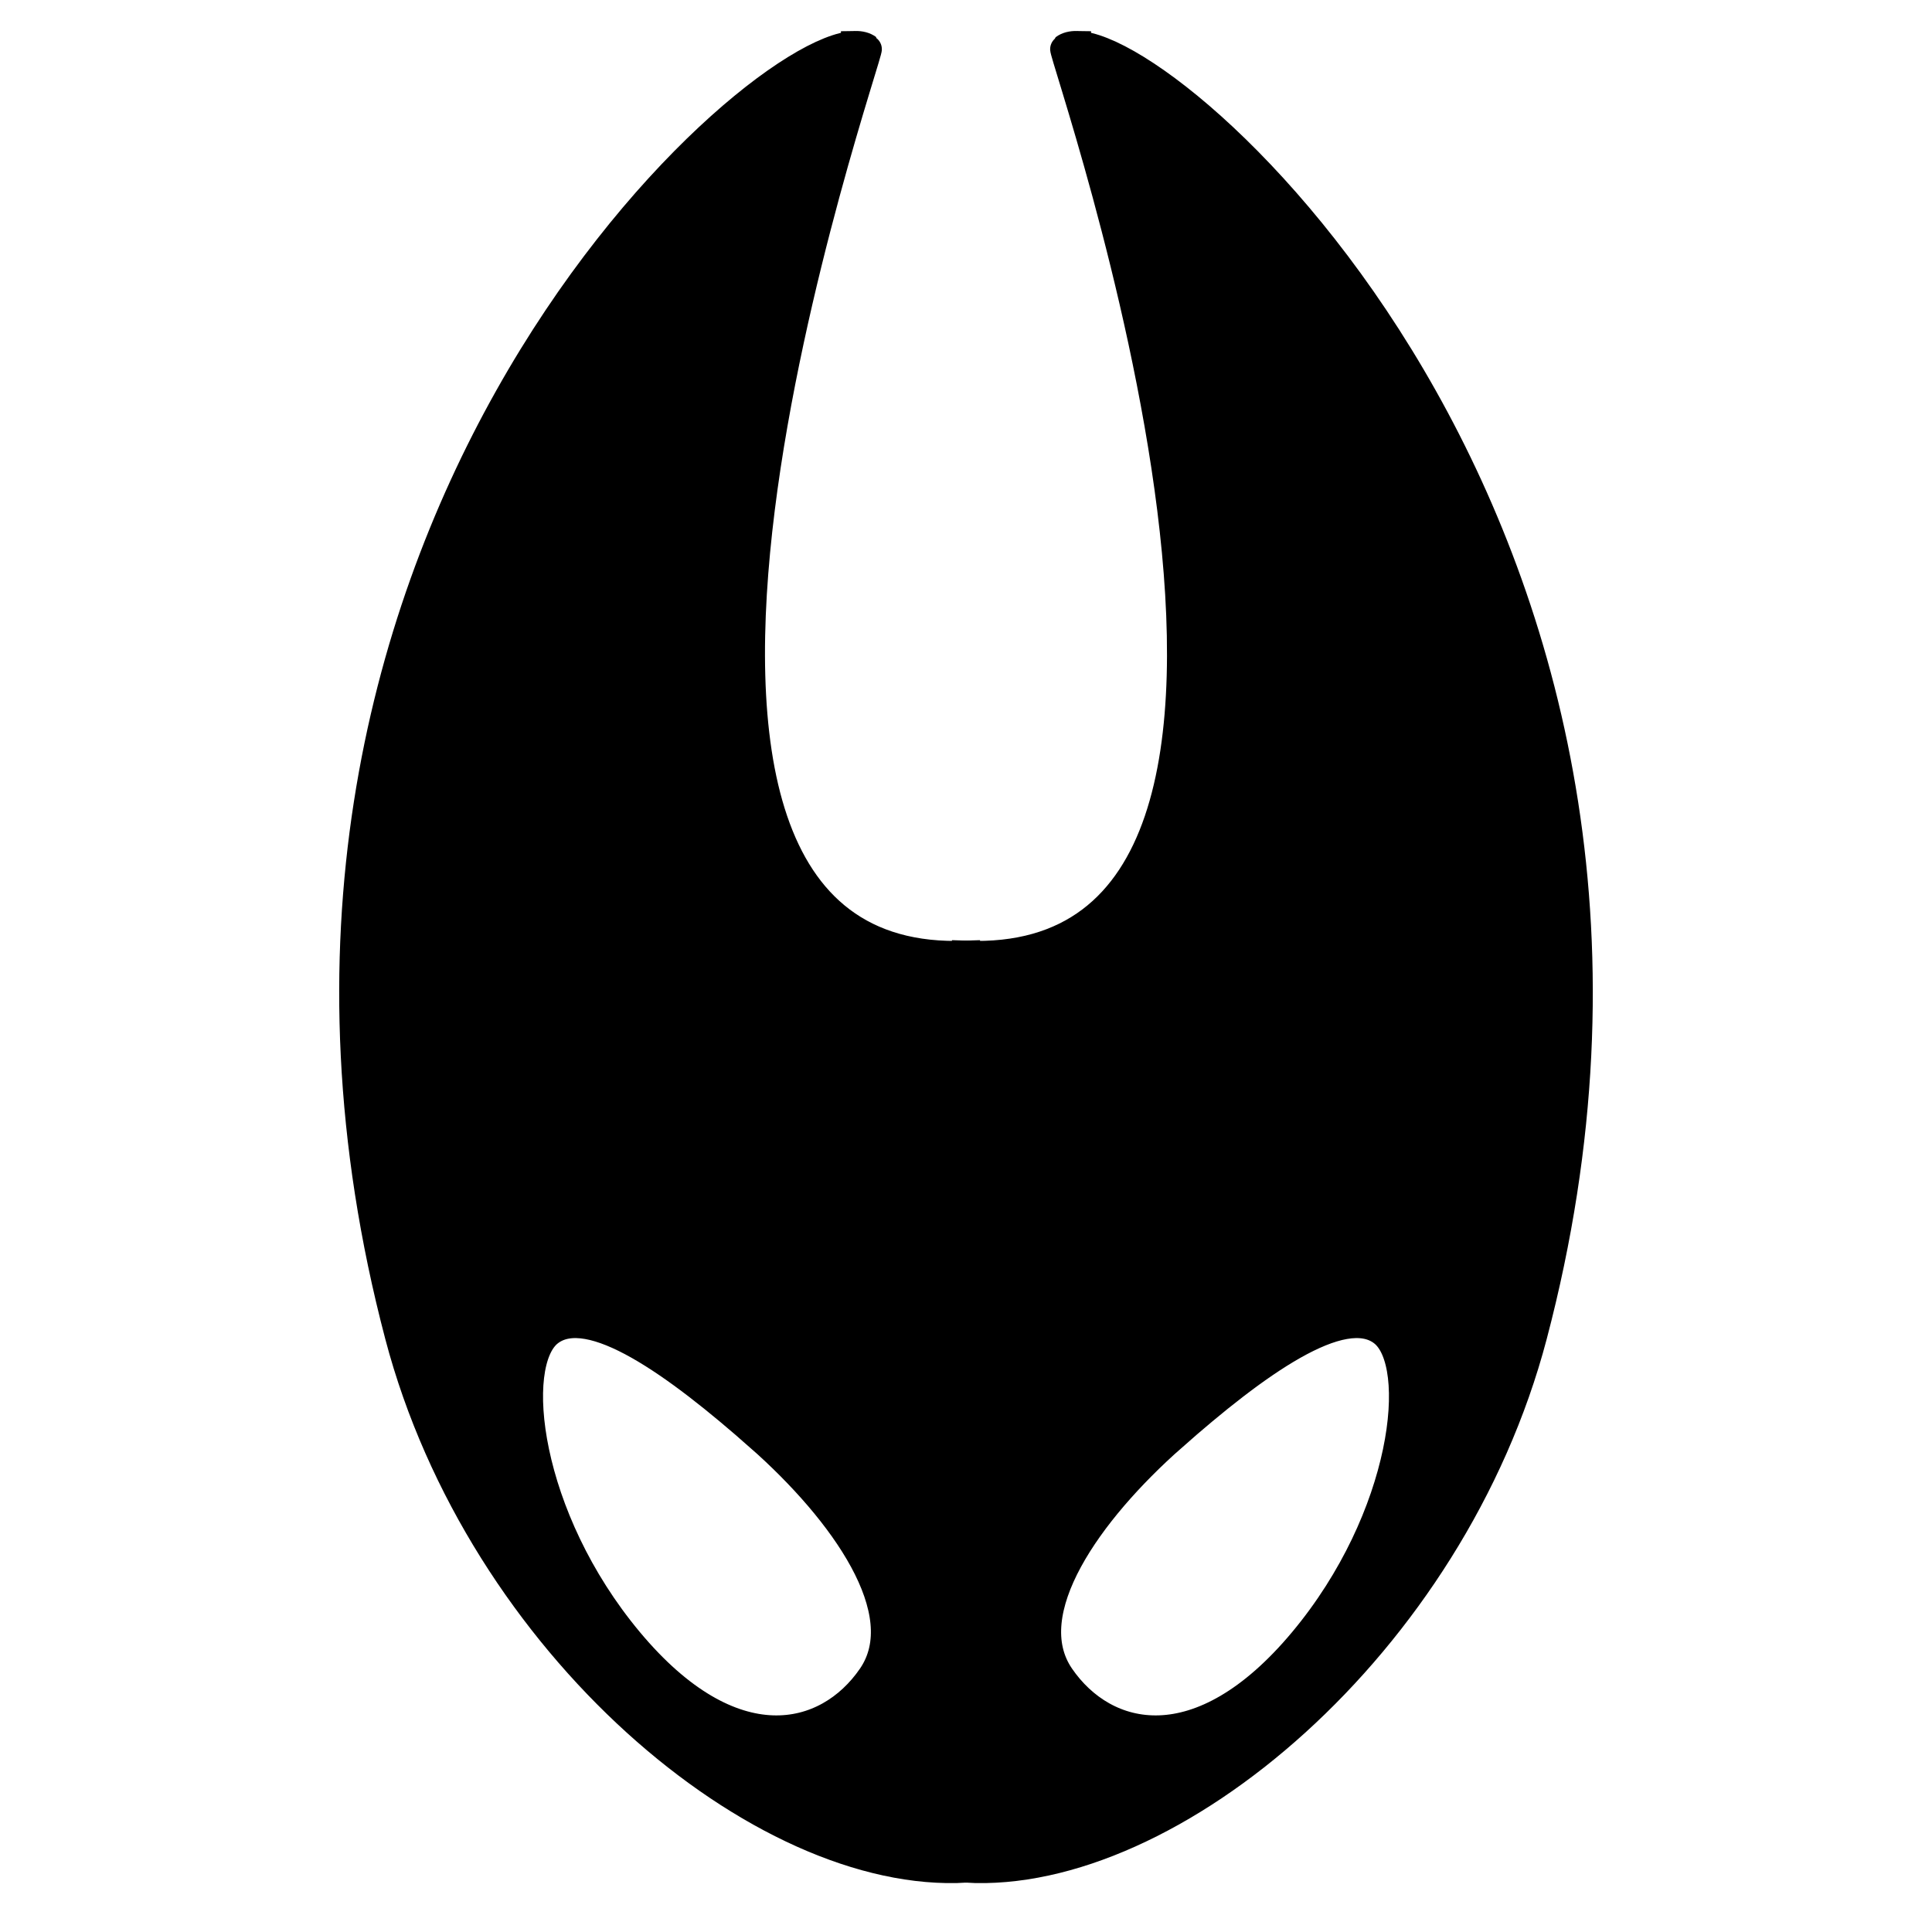
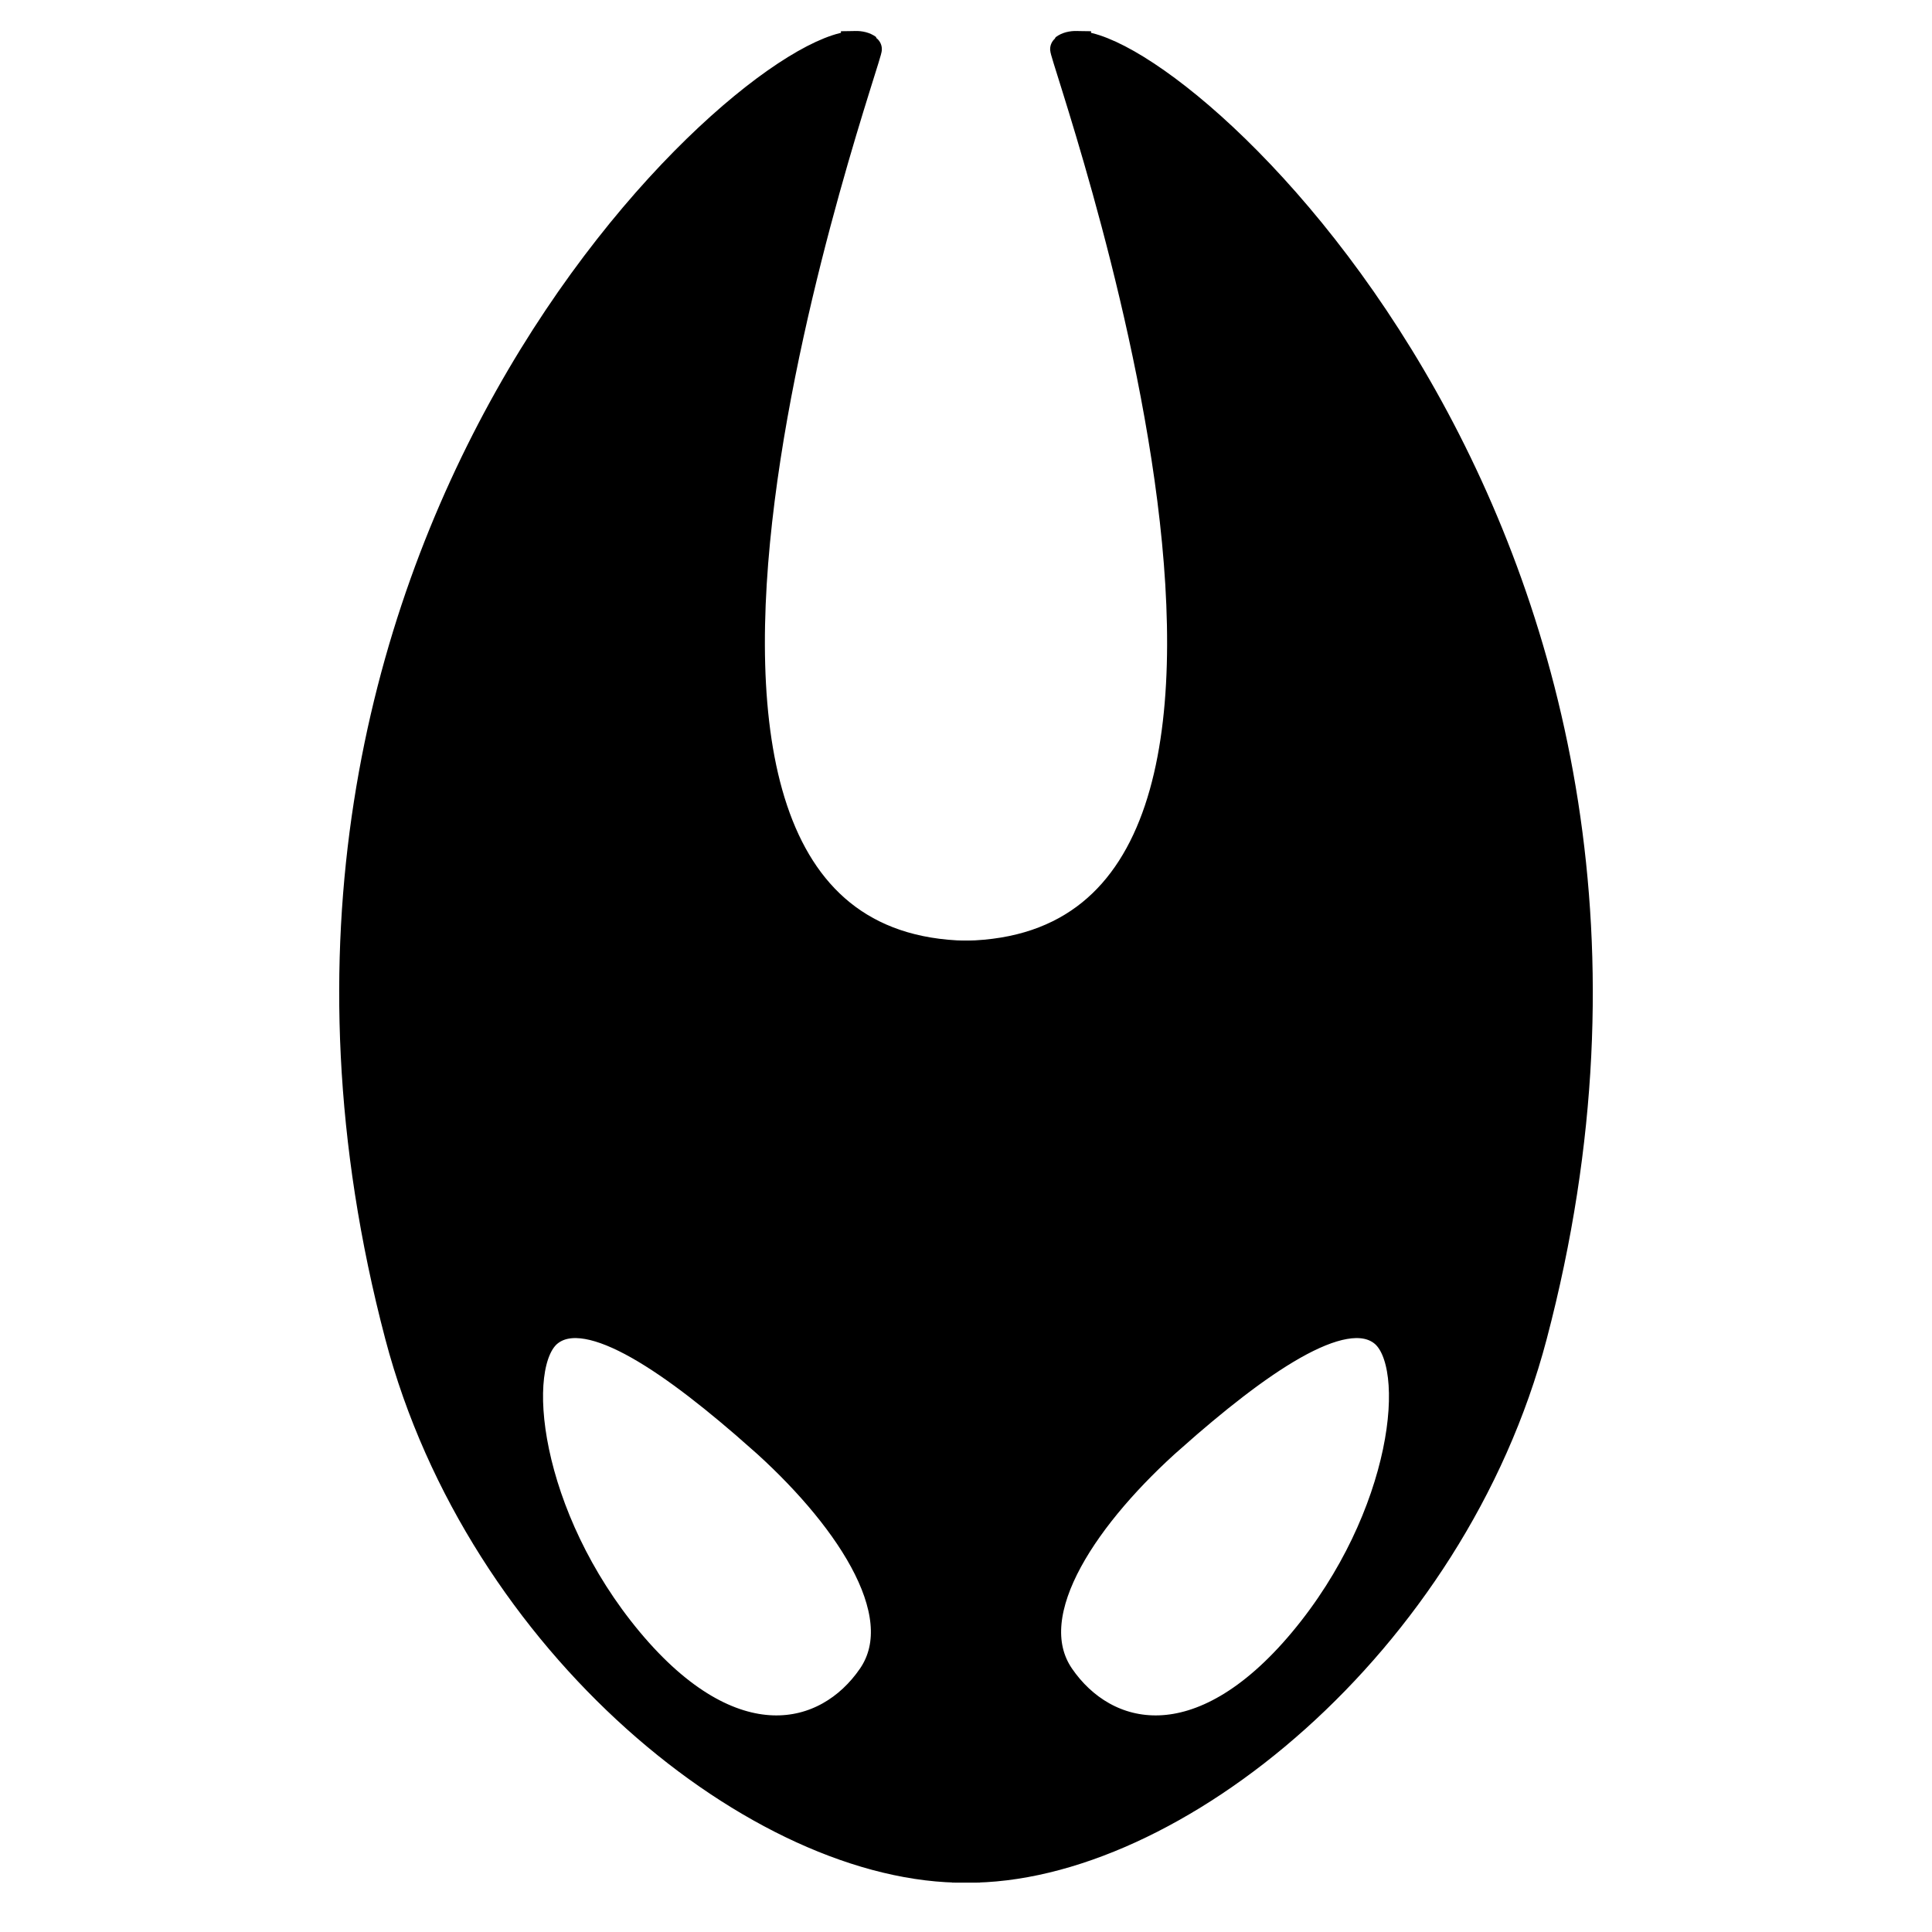
<svg xmlns="http://www.w3.org/2000/svg" width="512mm" height="512mm" viewBox="0 0 512 512" version="1.1" id="svg1" xml:space="preserve">
  <defs id="defs1" />
  <g id="layer1" />
  <g id="g4">
-     <path id="path1" style="fill:#000000;fill-opacity:1;stroke:#000000;stroke-width:7.438;stroke-dasharray:none;stroke-opacity:1" d="M 226.582,11.926 C 197.438,12.486 51.085,146.507 105.709,353.938 127.238,435.692 201.743,498.337 256,495.217 V 253.02 c -111.421,4.36 -24.92,-239.38 -26.006,-240.199 -0.828,-0.625 -1.979,-0.922 -3.412,-0.895 z M 201.361,380.944 c 22.022,19.463 41.337,46.267 29.606,63.362 -11.731,17.095 -36.911,23.37 -64.265,-9.422 -27.354,-32.792 -31.859,-73.493 -21.164,-81.81 10.694,-8.318 33.801,8.408 55.823,27.871 z" />
+     <path id="path1" style="fill:#000000;fill-opacity:1;stroke:#000000;stroke-width:7.438;stroke-dasharray:none;stroke-opacity:1" d="M 226.582,11.926 C 197.438,12.486 51.085,146.507 105.709,353.938 127.238,435.692 201.655,495.714 256,495.217 V 253.02 C 144.517,250.719 231.08,13.639 229.994,12.82 c -0.828,-0.625 -1.979,-0.922 -3.412,-0.895 z M 201.361,380.944 c 22.022,19.463 41.337,46.267 29.606,63.362 -11.731,17.095 -36.911,23.37 -64.265,-9.422 -27.354,-32.792 -31.859,-73.493 -21.164,-81.81 10.694,-8.318 33.801,8.408 55.823,27.871 z" />
  </g>
  <g id="g5" transform="matrix(-1,0,0,1,512,0)">
-     <path id="path5" d="M 226.582,11.926 C 197.438,12.486 51.085,146.507 105.709,353.938 127.238,435.692 201.743,498.337 256,495.217 V 253.02 c -111.421,4.36 -24.92,-239.38 -26.006,-240.199 -0.828,-0.625 -1.979,-0.922 -3.412,-0.895 z M 201.361,380.944 c 22.022,19.463 41.337,46.267 29.606,63.362 -11.731,17.095 -36.911,23.37 -64.265,-9.422 -27.354,-32.792 -31.859,-73.493 -21.164,-81.81 10.694,-8.318 33.801,8.408 55.823,27.871 z" style="fill:#000000;fill-opacity:1;stroke:#000000;stroke-width:7.438;stroke-dasharray:none;stroke-opacity:1" />
+     <path id="path5" d="M 226.582,11.926 C 197.438,12.486 51.085,146.507 105.709,353.938 127.238,435.692 201.655,495.714 256,495.217 V 253.02 C 144.517,250.719 231.08,13.639 229.994,12.82 c -0.828,-0.625 -1.979,-0.922 -3.412,-0.895 z M 201.361,380.944 c 22.022,19.463 41.337,46.267 29.606,63.362 -11.731,17.095 -36.911,23.37 -64.265,-9.422 -27.354,-32.792 -31.859,-73.493 -21.164,-81.81 10.694,-8.318 33.801,8.408 55.823,27.871 z" style="fill:#000000;fill-opacity:1;stroke:#000000;stroke-width:7.438;stroke-dasharray:none;stroke-opacity:1" />
  </g>
</svg>
